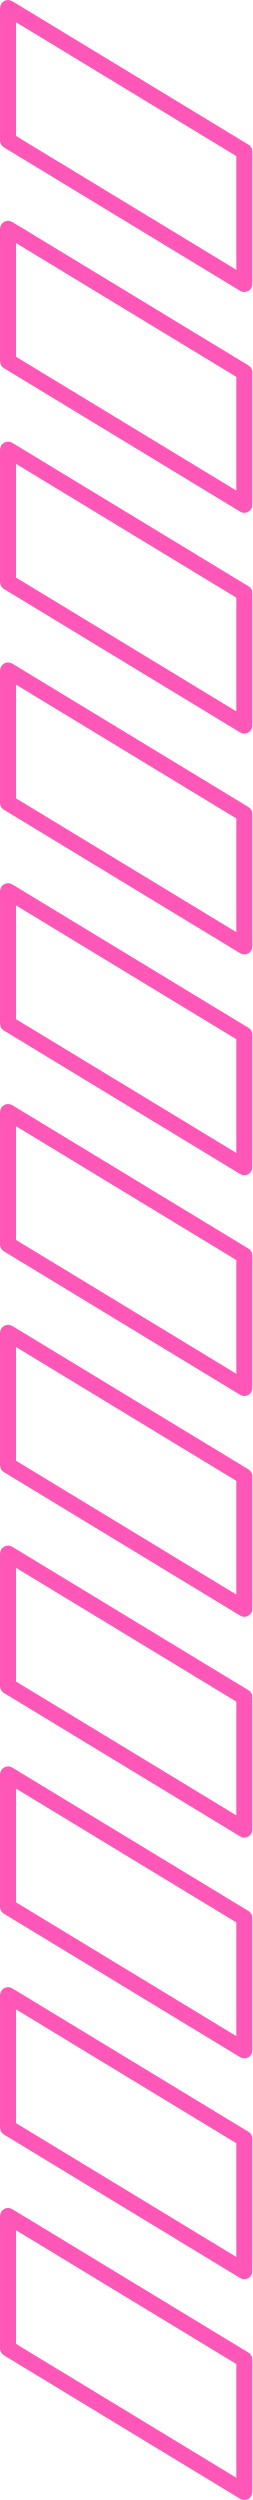
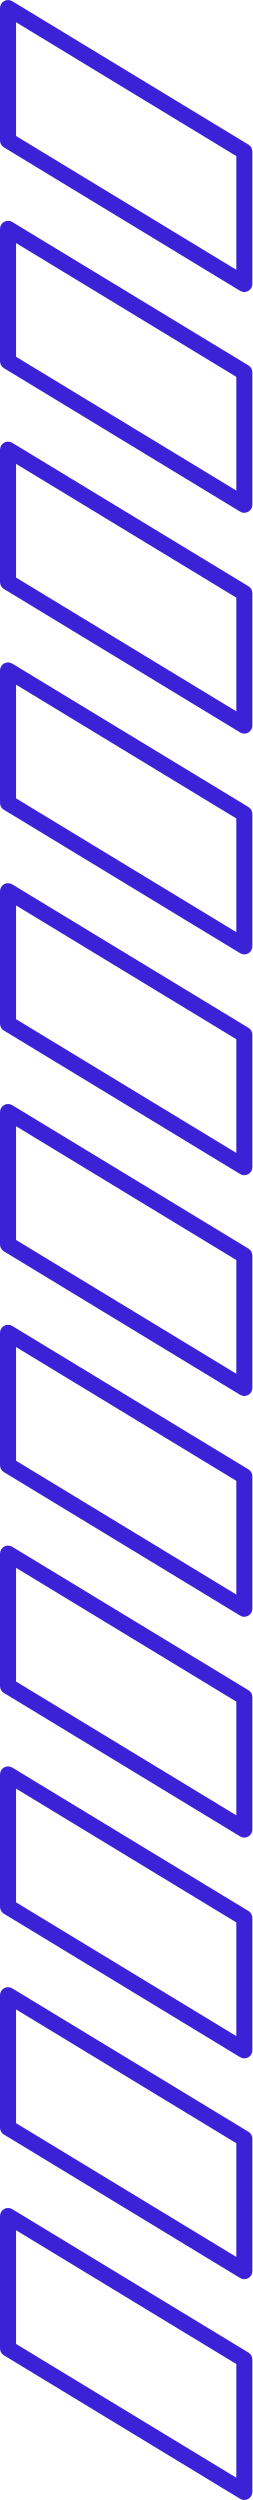
<svg xmlns="http://www.w3.org/2000/svg" id="Layer_2" data-name="Layer 2" viewBox="0 0 62.89 623">
  <g id="_ÎÓÈ_1" data-name="—ÎÓÈ_1">
    <g>
      <g>
-         <path d="m60.89,72.78c-.36,0-.72-.1-1.04-.29L.96,36.72c-.6-.36-.96-1.01-.96-1.71V2C0,1.28.39.61,1.02.26c.63-.35,1.4-.34,2.02.03l58.89,35.76c.6.36.96,1.01.96,1.71v33.01c0,.72-.39,1.39-1.02,1.74-.3.17-.64.26-.98.26ZM4,33.89l54.89,33.34v-28.33L4,5.55v28.33Z" style="fill: #ff57b8;" />
-         <path d="m60.89,127.8c-.36,0-.72-.1-1.04-.29L.96,91.74c-.6-.36-.96-1.01-.96-1.71v-33.01c0-.72.39-1.39,1.02-1.74.63-.35,1.4-.34,2.02.03l58.89,35.76c.6.36.96,1.01.96,1.71v33.01c0,.72-.39,1.39-1.02,1.74-.3.17-.64.26-.98.26ZM4,88.91l54.89,33.34v-28.33L4,60.58v28.33Z" style="fill: #ff57b8;" />
-         <path d="m60.89,182.82c-.36,0-.72-.1-1.04-.29L.96,146.77c-.6-.36-.96-1.01-.96-1.71v-33.01c0-.72.39-1.39,1.02-1.74.63-.35,1.4-.34,2.02.03l58.89,35.76c.6.36.96,1.01.96,1.71v33.01c0,.72-.39,1.39-1.02,1.74-.3.17-.64.26-.98.26ZM4,143.93l54.89,33.34v-28.33L4,115.6v28.33Z" style="fill: #ff57b8;" />
-         <path d="m60.89,237.84c-.36,0-.72-.1-1.04-.29L.96,201.79c-.6-.36-.96-1.01-.96-1.71v-33.01c0-.72.39-1.39,1.02-1.74s1.4-.34,2.02.03l58.89,35.76c.6.36.96,1.01.96,1.71v33.01c0,.72-.39,1.39-1.02,1.74-.3.17-.64.26-.98.26ZM4,198.95l54.89,33.34v-28.33L4,170.62v28.33Z" style="fill: #ff57b8;" />
-         <path d="m60.89,292.87c-.36,0-.72-.1-1.04-.29L.96,256.81c-.6-.36-.96-1.01-.96-1.71v-33.01c0-.72.39-1.39,1.02-1.74.63-.35,1.4-.34,2.02.03l58.89,35.76c.6.36.96,1.01.96,1.71v33.01c0,.72-.39,1.39-1.02,1.74-.3.17-.64.26-.98.26ZM4,253.98l54.89,33.33v-28.33L4,225.64v28.33Z" style="fill: #ff57b8;" />
-         <path d="m60.89,347.89c-.36,0-.72-.1-1.04-.29L.96,311.83c-.6-.36-.96-1.01-.96-1.71v-33.01c0-.72.39-1.39,1.02-1.74.63-.35,1.4-.34,2.02.03l58.89,35.76c.6.36.96,1.01.96,1.71v33.01c0,.72-.39,1.39-1.02,1.74-.3.17-.64.26-.98.26ZM4,309l54.89,33.34v-28.33L4,280.66v28.33Z" style="fill: #ff57b8;" />
-         <path d="m60.89,402.91c-.36,0-.72-.1-1.04-.29L.96,366.85c-.6-.36-.96-1.01-.96-1.71v-33.01c0-.72.39-1.39,1.02-1.74.63-.35,1.4-.34,2.02.03l58.89,35.76c.6.36.96,1.01.96,1.71v33.01c0,.72-.39,1.39-1.02,1.74-.3.17-.64.26-.98.26ZM4,364.02l54.89,33.34v-28.33L4,335.69v28.33Z" style="fill: #ff57b8;" />
-         <path d="m60.89,457.93c-.36,0-.72-.1-1.04-.29L.96,421.88c-.6-.36-.96-1.01-.96-1.71v-33.01c0-.72.39-1.39,1.02-1.74s1.4-.34,2.02.03l58.89,35.76c.6.36.96,1.01.96,1.71v33.01c0,.72-.39,1.39-1.02,1.74-.3.17-.64.26-.98.26ZM4,419.04l54.89,33.34v-28.33L4,390.71v28.33Z" style="fill: #ff57b8;" />
+         <path d="m60.89,72.78c-.36,0-.72-.1-1.04-.29L.96,36.72c-.6-.36-.96-1.01-.96-1.71V2C0,1.28.39.61,1.02.26c.63-.35,1.4-.34,2.02.03l58.89,35.76c.6.36.96,1.01.96,1.71v33.01c0,.72-.39,1.39-1.02,1.74-.3.17-.64.26-.98.26ZM4,33.89l54.89,33.34v-28.33L4,5.55v28.33Z" style="fill: #3B22D6;" />
+         <path d="m60.89,127.8c-.36,0-.72-.1-1.04-.29L.96,91.74c-.6-.36-.96-1.01-.96-1.71v-33.01c0-.72.39-1.39,1.02-1.74.63-.35,1.4-.34,2.02.03l58.89,35.76c.6.36.96,1.01.96,1.71v33.01c0,.72-.39,1.39-1.02,1.74-.3.17-.64.26-.98.26ZM4,88.91l54.89,33.34v-28.33L4,60.58v28.33Z" style="fill: #3B22D6;" />
+         <path d="m60.89,182.82c-.36,0-.72-.1-1.04-.29L.96,146.77c-.6-.36-.96-1.01-.96-1.71v-33.01c0-.72.39-1.39,1.02-1.74.63-.35,1.4-.34,2.02.03l58.89,35.76c.6.36.96,1.01.96,1.71v33.01c0,.72-.39,1.39-1.02,1.74-.3.17-.64.26-.98.26ZM4,143.93l54.89,33.34v-28.33L4,115.6v28.33Z" style="fill: #3B22D6;" />
+         <path d="m60.89,237.84c-.36,0-.72-.1-1.04-.29L.96,201.79c-.6-.36-.96-1.01-.96-1.71v-33.01c0-.72.39-1.39,1.02-1.74s1.4-.34,2.02.03l58.89,35.76c.6.36.96,1.01.96,1.71v33.01c0,.72-.39,1.39-1.02,1.74-.3.17-.64.26-.98.26ZM4,198.95l54.89,33.34v-28.33L4,170.62v28.33Z" style="fill: #3B22D6;" />
+         <path d="m60.89,292.87c-.36,0-.72-.1-1.04-.29L.96,256.81c-.6-.36-.96-1.01-.96-1.71v-33.01c0-.72.39-1.39,1.02-1.74.63-.35,1.4-.34,2.02.03l58.89,35.76c.6.36.96,1.01.96,1.71v33.01c0,.72-.39,1.39-1.02,1.74-.3.17-.64.26-.98.26ZM4,253.98l54.89,33.33v-28.33L4,225.64v28.33Z" style="fill: #3B22D6;" />
+         <path d="m60.89,347.89c-.36,0-.72-.1-1.04-.29L.96,311.83c-.6-.36-.96-1.01-.96-1.71v-33.01c0-.72.39-1.39,1.02-1.74.63-.35,1.4-.34,2.02.03l58.89,35.76c.6.36.96,1.01.96,1.71v33.01c0,.72-.39,1.39-1.02,1.74-.3.17-.64.26-.98.26ZM4,309l54.89,33.34v-28.33L4,280.66v28.33Z" style="fill: #3B22D6;" />
+         <path d="m60.89,402.91c-.36,0-.72-.1-1.04-.29L.96,366.85c-.6-.36-.96-1.01-.96-1.71v-33.01c0-.72.39-1.39,1.02-1.74.63-.35,1.4-.34,2.02.03l58.89,35.76c.6.36.96,1.01.96,1.71v33.01c0,.72-.39,1.39-1.02,1.74-.3.17-.64.26-.98.26ZM4,364.02l54.89,33.34v-28.33L4,335.69v28.33Z" style="fill: #3B22D6;" />
+         <path d="m60.89,457.93c-.36,0-.72-.1-1.04-.29L.96,421.88c-.6-.36-.96-1.01-.96-1.71v-33.01c0-.72.39-1.39,1.02-1.74s1.4-.34,2.02.03l58.89,35.76c.6.36.96,1.01.96,1.71v33.01c0,.72-.39,1.39-1.02,1.74-.3.17-.64.26-.98.26ZM4,419.04l54.89,33.34v-28.33L4,390.71v28.33Z" style="fill: #3B22D6;" />
      </g>
      <g>
-         <path d="m60.89,512.95c-.36,0-.72-.1-1.04-.29L.96,476.9c-.6-.36-.96-1.01-.96-1.71v-33.01c0-.72.39-1.39,1.02-1.74.63-.35,1.4-.34,2.02.03l58.89,35.76c.6.36.96,1.01.96,1.71v33.01c0,.72-.39,1.39-1.02,1.74-.3.17-.64.26-.98.26ZM4,474.06l54.89,33.34v-28.33L4,445.73v28.33Z" style="fill: #ff57b8;" />
-         <path d="m60.89,567.98c-.36,0-.72-.1-1.04-.29L.96,531.92c-.6-.36-.96-1.01-.96-1.71v-33.01c0-.72.39-1.39,1.02-1.74.63-.35,1.4-.34,2.02.03l58.89,35.76c.6.36.96,1.01.96,1.71v33.01c0,.72-.39,1.39-1.02,1.74-.3.17-.64.26-.98.26Zm-56.89-38.89l54.89,33.34v-28.33L4,500.75v28.33Z" style="fill: #ff57b8;" />
-         <path d="m60.89,623c-.36,0-.72-.1-1.04-.29L.96,586.94c-.6-.36-.96-1.01-.96-1.71v-33.01c0-.72.39-1.39,1.02-1.74.63-.35,1.4-.34,2.02.03l58.89,35.76c.6.36.96,1.01.96,1.71v33.01c0,.72-.39,1.39-1.02,1.74-.3.17-.64.26-.98.26Zm-56.89-38.89l54.89,33.34v-28.33l-54.89-33.34v28.33Z" style="fill: #ff57b8;" />
+         <path d="m60.89,512.95c-.36,0-.72-.1-1.04-.29L.96,476.9c-.6-.36-.96-1.01-.96-1.71v-33.01c0-.72.39-1.39,1.02-1.74.63-.35,1.4-.34,2.02.03l58.89,35.76c.6.36.96,1.01.96,1.71v33.01c0,.72-.39,1.39-1.02,1.74-.3.17-.64.26-.98.26ZM4,474.06l54.89,33.34v-28.33L4,445.73v28.33Z" style="fill: #3B22D6;" />
+         <path d="m60.89,567.98c-.36,0-.72-.1-1.04-.29L.96,531.92c-.6-.36-.96-1.01-.96-1.71v-33.01c0-.72.39-1.39,1.02-1.74.63-.35,1.4-.34,2.02.03l58.89,35.76c.6.36.96,1.01.96,1.71v33.01c0,.72-.39,1.39-1.02,1.74-.3.17-.64.26-.98.26Zm-56.89-38.89l54.89,33.34v-28.33L4,500.75v28.33Z" style="fill: #3B22D6;" />
+         <path d="m60.89,623c-.36,0-.72-.1-1.04-.29L.96,586.94c-.6-.36-.96-1.01-.96-1.71v-33.01c0-.72.39-1.39,1.02-1.74.63-.35,1.4-.34,2.02.03l58.89,35.76c.6.36.96,1.01.96,1.71v33.01c0,.72-.39,1.39-1.02,1.74-.3.17-.64.26-.98.26Zm-56.89-38.89l54.89,33.34v-28.33l-54.89-33.34v28.33Z" style="fill: #3B22D6;" />
      </g>
    </g>
  </g>
</svg>
